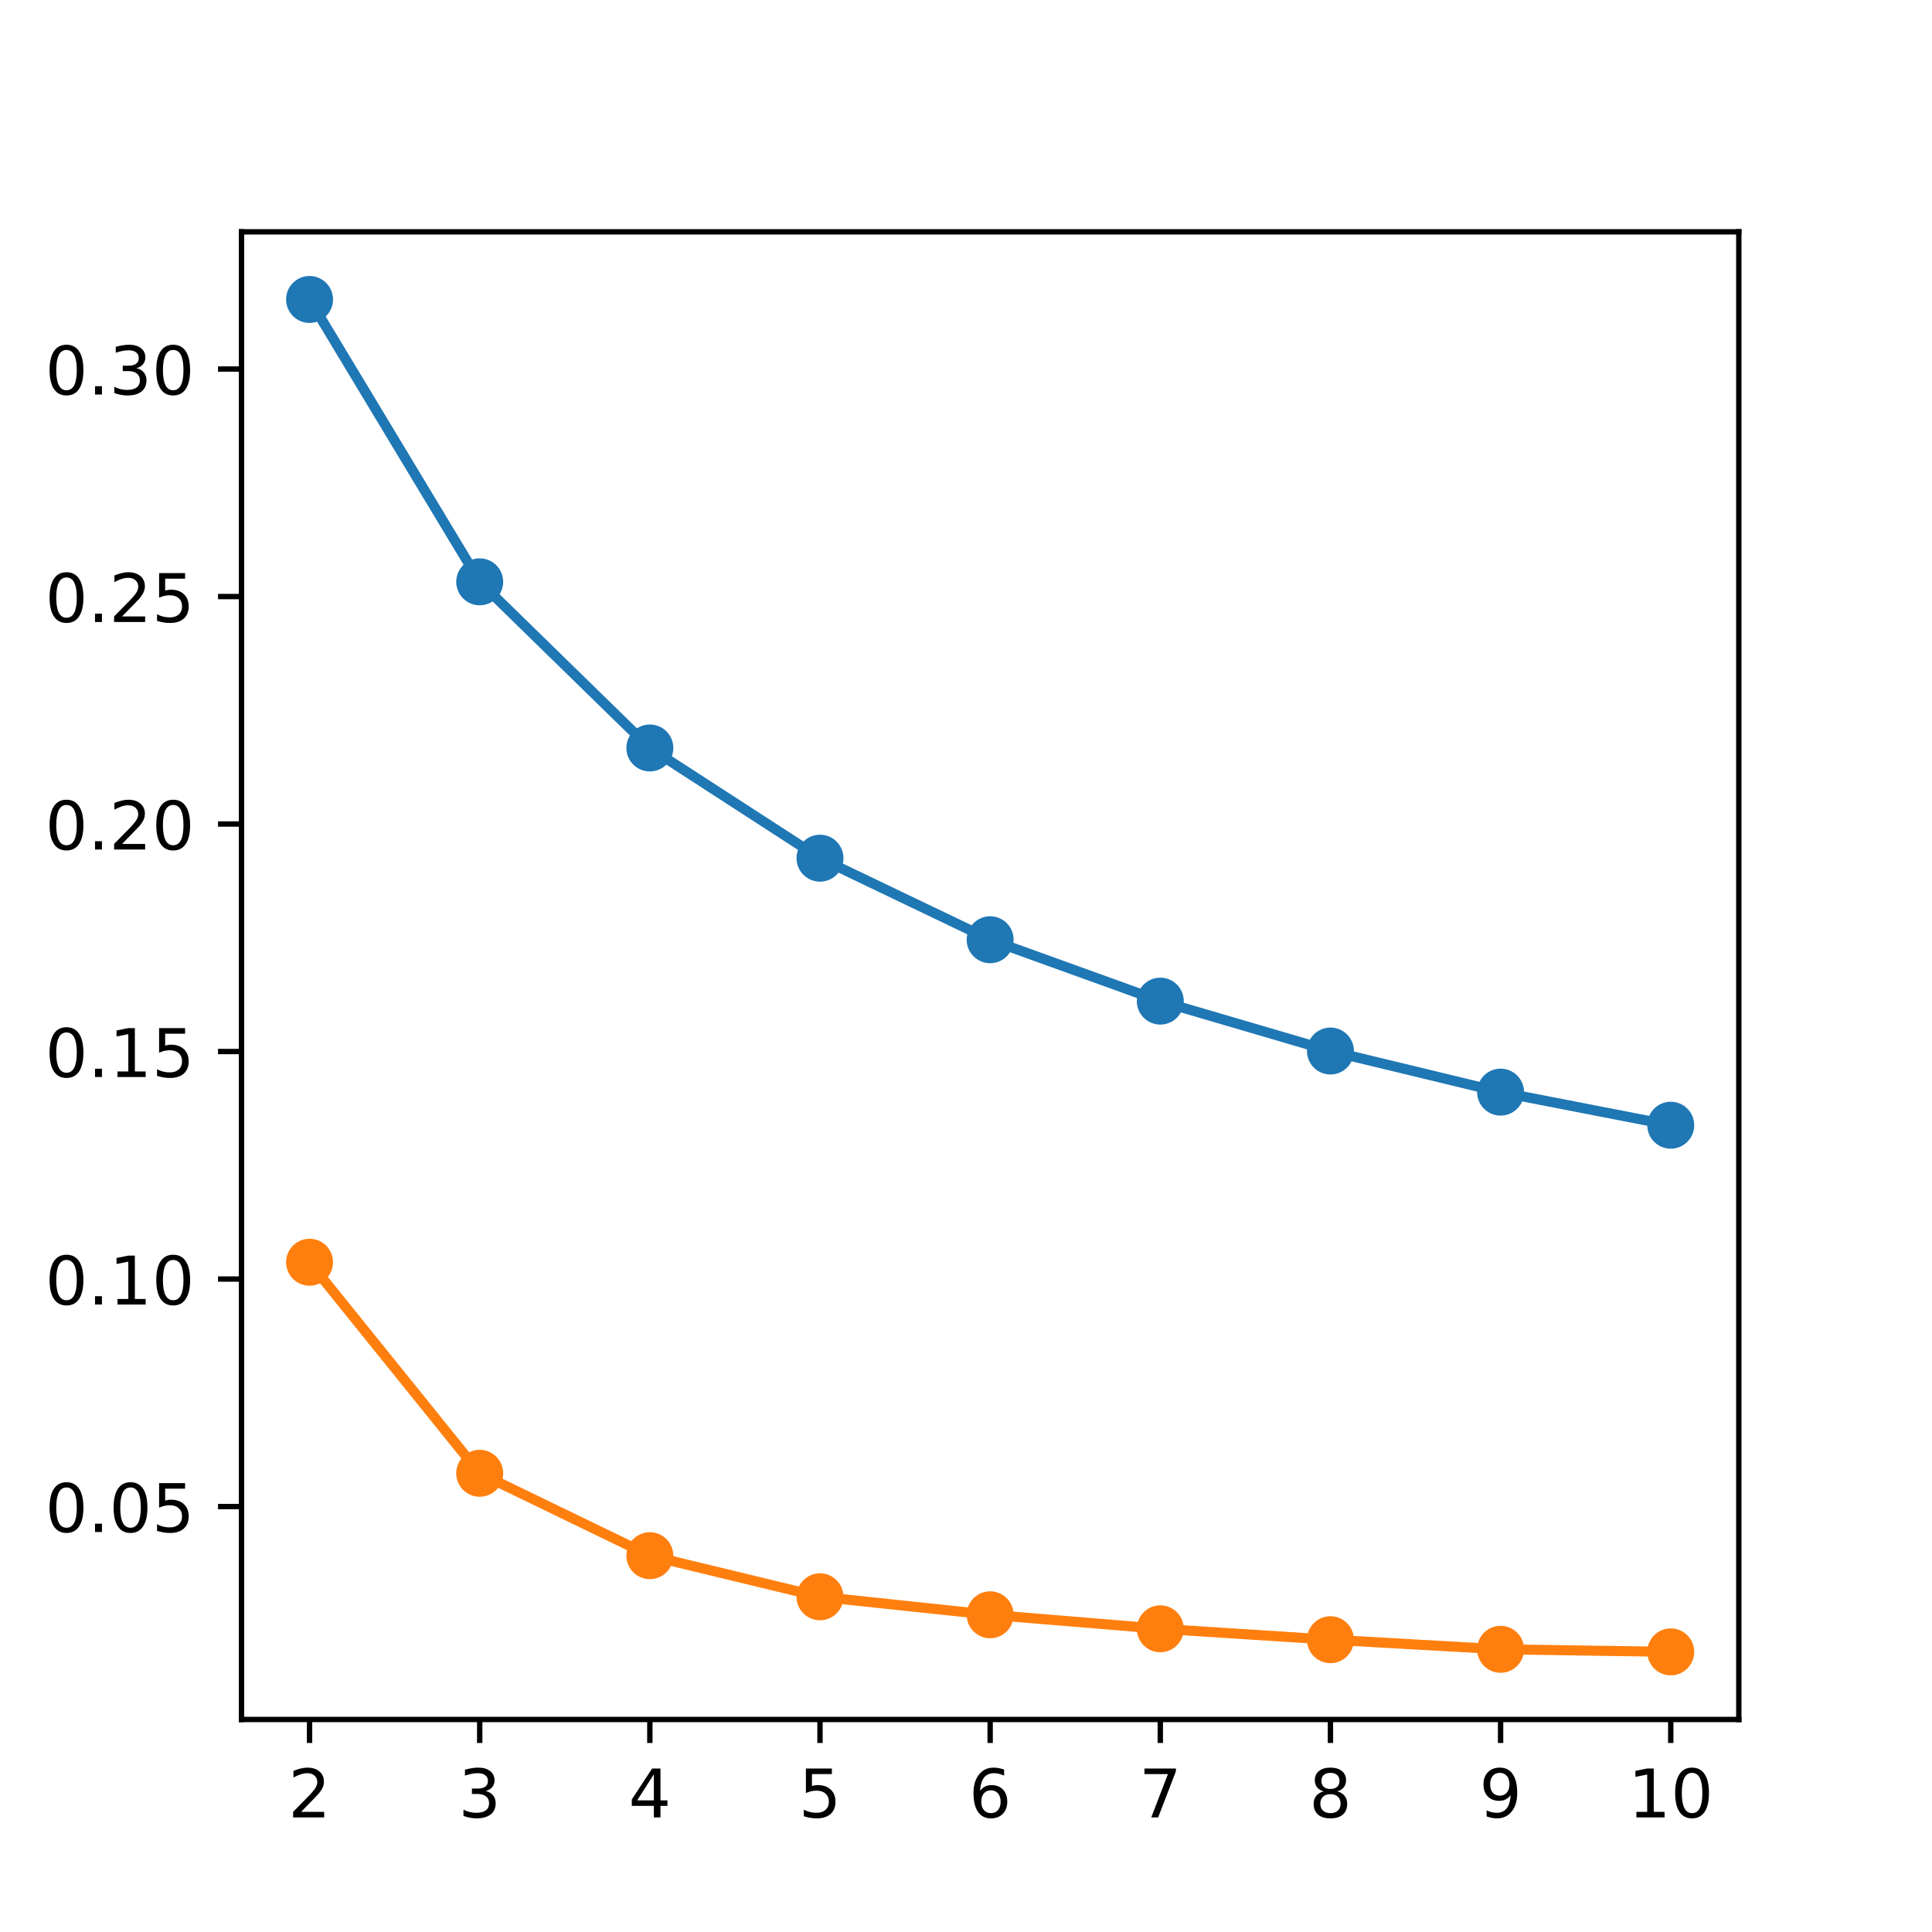
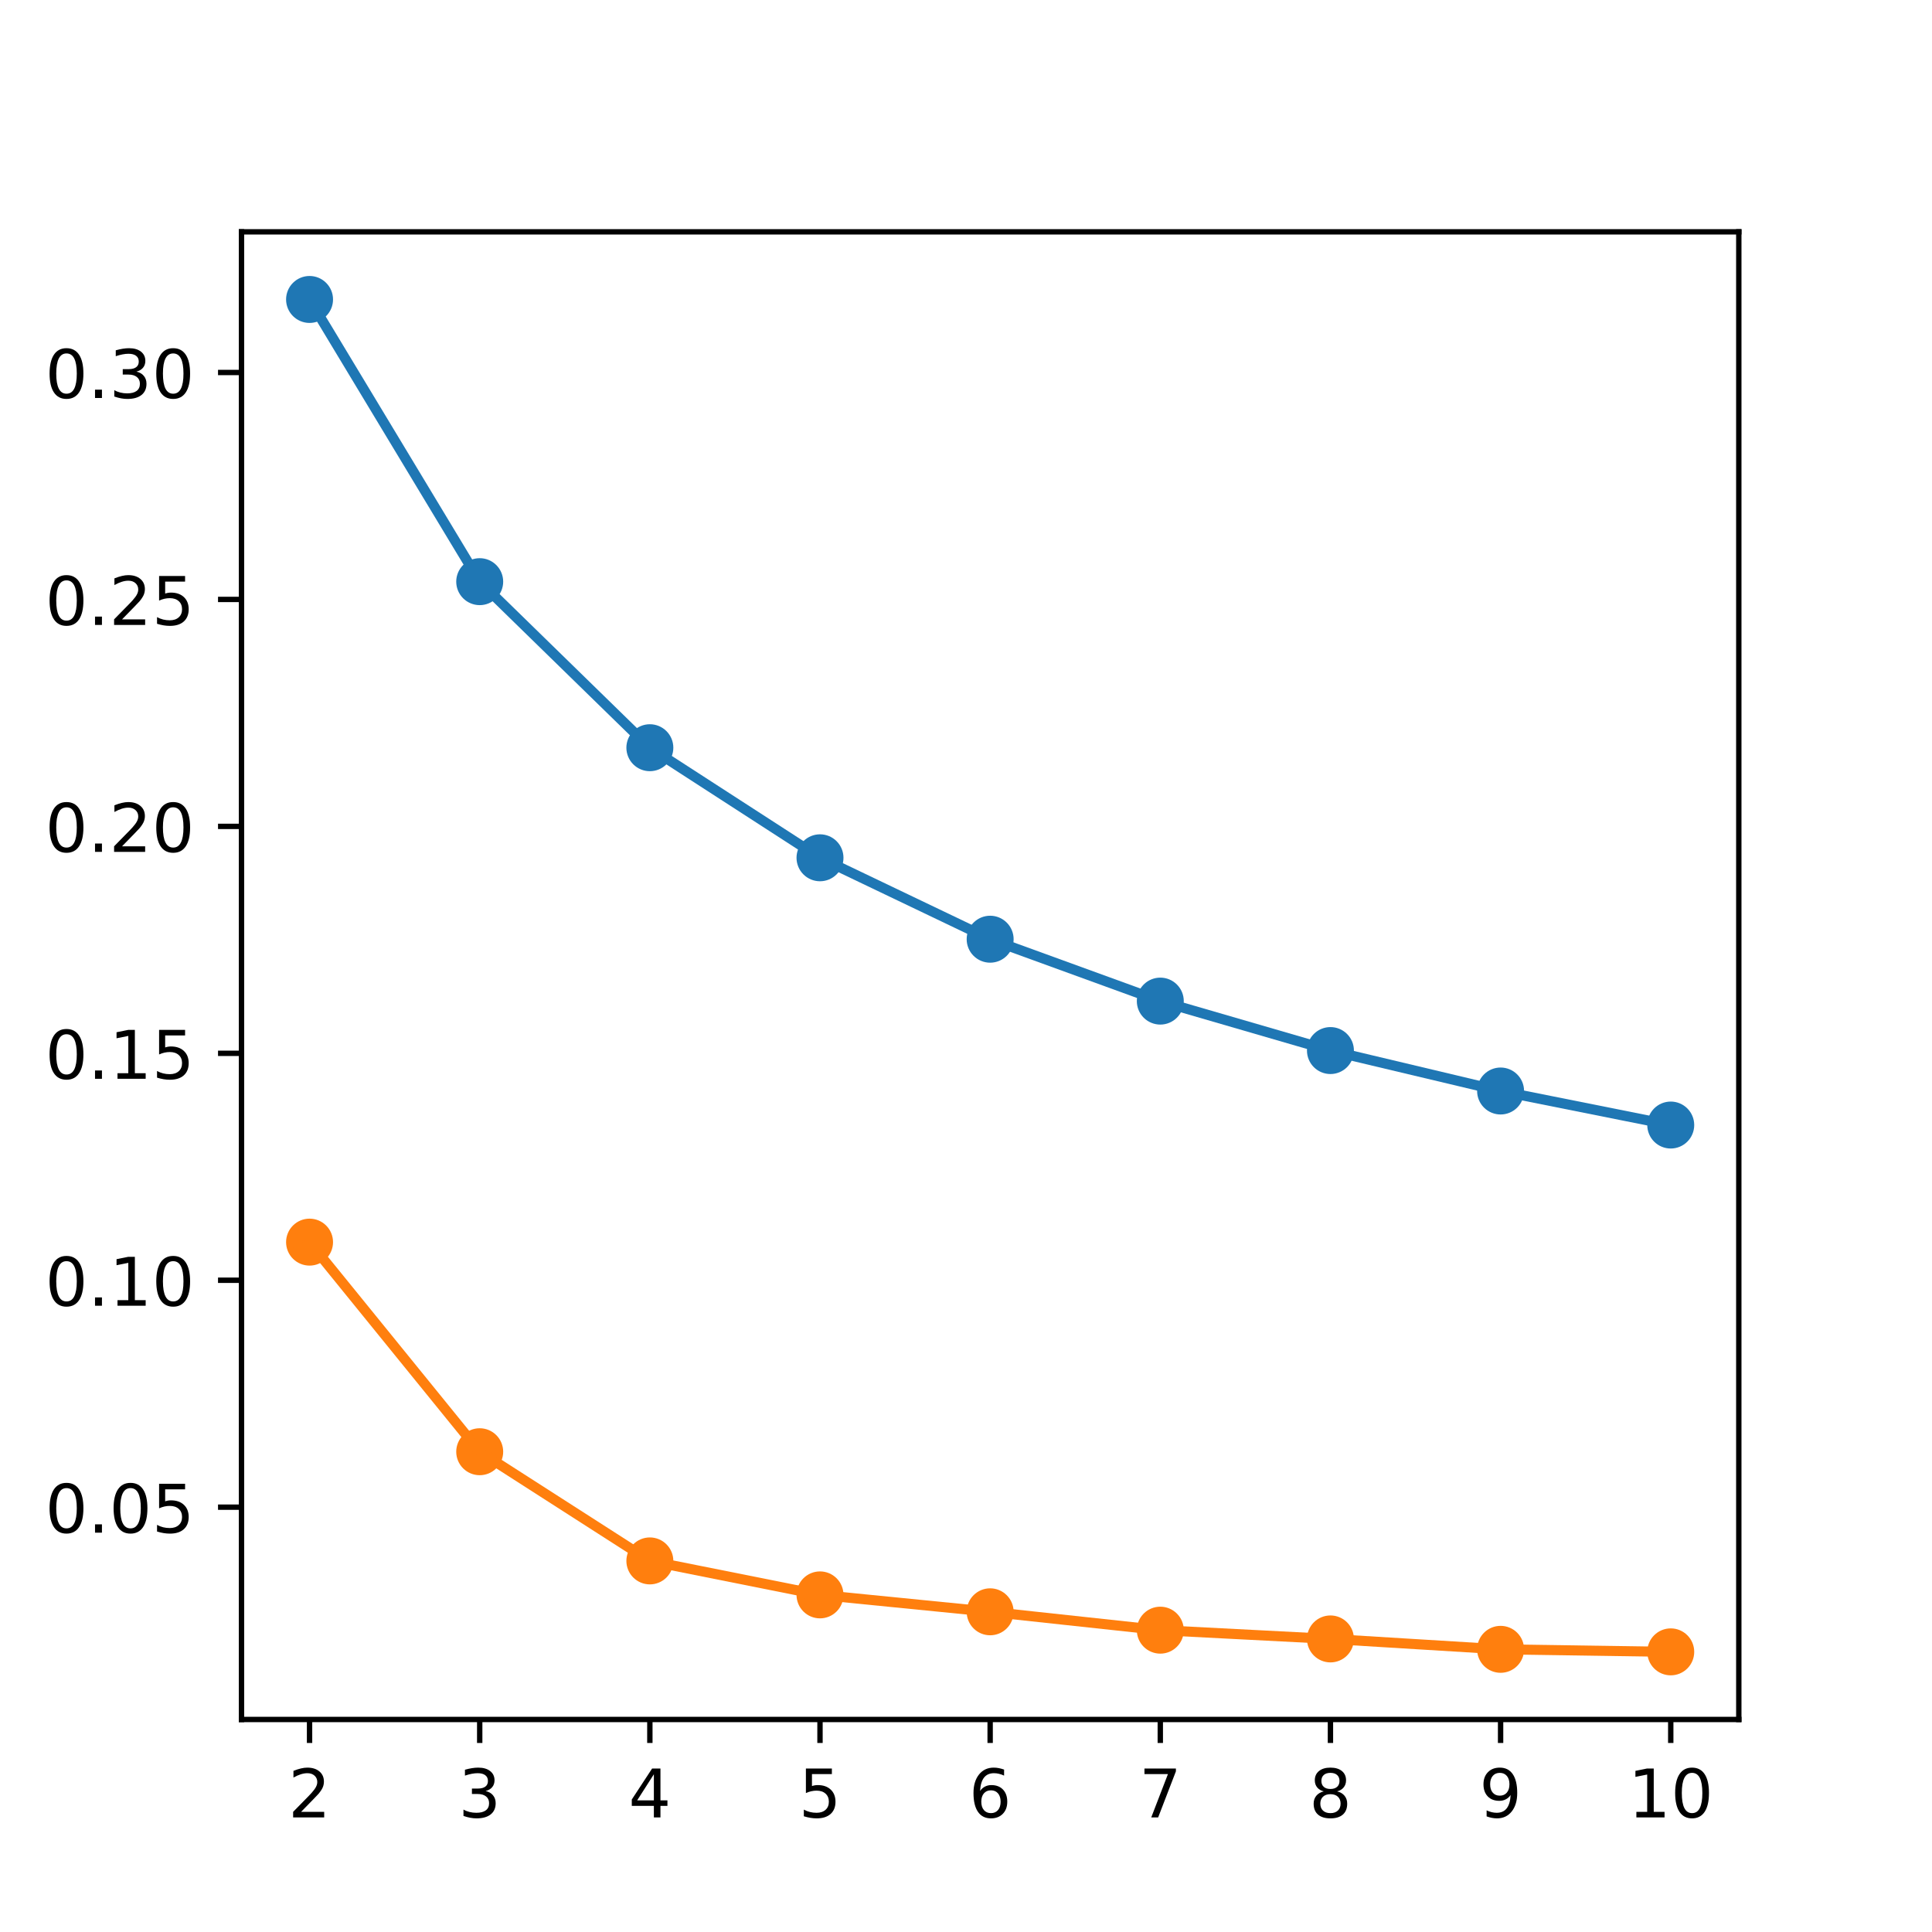
<svg xmlns="http://www.w3.org/2000/svg" xmlns:xlink="http://www.w3.org/1999/xlink" width="288pt" height="288pt" viewBox="0 0 288 288" version="1.1">
  <defs>
    <style type="text/css">*{stroke-linejoin: round; stroke-linecap: butt}</style>
  </defs>
  <g id="figure_1">
    <g id="patch_1">
      <path d="M 0 288  L 288 288  L 288 0  L 0 0  z " style="fill: #ffffff" />
    </g>
    <g id="axes_1">
      <g id="patch_2">
        <path d="M 36 256.32  L 259.2 256.32  L 259.2 34.56  L 36 34.56  z " style="fill: #ffffff" />
      </g>
      <g id="PathCollection_1">
        <defs>
-           <path id="mc192737c44" d="M 0 3  C 0.796 3 1.559 2.684 2.121 2.121  C 2.684 1.559 3 0.796 3 0  C 3 -0.796 2.684 -1.559 2.121 -2.121  C 1.559 -2.684 0.796 -3 0 -3  C -0.796 -3 -1.559 -2.684 -2.121 -2.121  C -2.684 -1.559 -3 -0.796 -3 0  C -3 0.796 -2.684 1.559 -2.121 2.121  C -1.559 2.684 -0.796 3 0 3  z " style="stroke: #1f77b4" />
+           <path id="me4a6b0af28" d="M 0 3  C 0.796 3 1.559 2.684 2.121 2.121  C 2.684 1.559 3 0.796 3 0  C 3 -0.796 2.684 -1.559 2.121 -2.121  C 1.559 -2.684 0.796 -3 0 -3  C -0.796 -3 -1.559 -2.684 -2.121 -2.121  C -2.684 -1.559 -3 -0.796 -3 0  C -3 0.796 -2.684 1.559 -2.121 2.121  C -1.559 2.684 -0.796 3 0 3  z " style="stroke: #1f77b4" />
        </defs>
-         <g clip-path="url(#p520c7f8c78)">
-           <use xlink:href="#mc192737c44" x="46.145" y="44.64" style="fill: #1f77b4; stroke: #1f77b4" />
-           <use xlink:href="#mc192737c44" x="71.509" y="86.732" style="fill: #1f77b4; stroke: #1f77b4" />
-           <use xlink:href="#mc192737c44" x="96.873" y="111.498" style="fill: #1f77b4; stroke: #1f77b4" />
-           <use xlink:href="#mc192737c44" x="122.236" y="127.927" style="fill: #1f77b4; stroke: #1f77b4" />
-           <use xlink:href="#mc192737c44" x="147.6" y="140.084" style="fill: #1f77b4; stroke: #1f77b4" />
-           <use xlink:href="#mc192737c44" x="172.964" y="149.235" style="fill: #1f77b4; stroke: #1f77b4" />
-           <use xlink:href="#mc192737c44" x="198.327" y="156.674" style="fill: #1f77b4; stroke: #1f77b4" />
-           <use xlink:href="#mc192737c44" x="223.691" y="162.801" style="fill: #1f77b4; stroke: #1f77b4" />
-           <use xlink:href="#mc192737c44" x="249.055" y="167.735" style="fill: #1f77b4; stroke: #1f77b4" />
+         <g clip-path="url(#p6845526612)">
+           <use xlink:href="#me4a6b0af28" x="46.145" y="44.64" style="fill: #1f77b4; stroke: #1f77b4" />
+           <use xlink:href="#me4a6b0af28" x="71.509" y="86.707" style="fill: #1f77b4; stroke: #1f77b4" />
+           <use xlink:href="#me4a6b0af28" x="96.873" y="111.461" style="fill: #1f77b4; stroke: #1f77b4" />
+           <use xlink:href="#me4a6b0af28" x="122.236" y="127.869" style="fill: #1f77b4; stroke: #1f77b4" />
+           <use xlink:href="#me4a6b0af28" x="147.6" y="140.006" style="fill: #1f77b4; stroke: #1f77b4" />
+           <use xlink:href="#me4a6b0af28" x="172.964" y="149.233" style="fill: #1f77b4; stroke: #1f77b4" />
+           <use xlink:href="#me4a6b0af28" x="198.327" y="156.605" style="fill: #1f77b4; stroke: #1f77b4" />
+           <use xlink:href="#me4a6b0af28" x="223.691" y="162.634" style="fill: #1f77b4; stroke: #1f77b4" />
+           <use xlink:href="#me4a6b0af28" x="249.055" y="167.708" style="fill: #1f77b4; stroke: #1f77b4" />
        </g>
      </g>
      <g id="PathCollection_2">
        <defs>
-           <path id="me8c0e4033c" d="M 0 3  C 0.796 3 1.559 2.684 2.121 2.121  C 2.684 1.559 3 0.796 3 0  C 3 -0.796 2.684 -1.559 2.121 -2.121  C 1.559 -2.684 0.796 -3 0 -3  C -0.796 -3 -1.559 -2.684 -2.121 -2.121  C -2.684 -1.559 -3 -0.796 -3 0  C -3 0.796 -2.684 1.559 -2.121 2.121  C -1.559 2.684 -0.796 3 0 3  z " style="stroke: #ff7f0e" />
+           <path id="m34284c1870" d="M 0 3  C 0.796 3 1.559 2.684 2.121 2.121  C 2.684 1.559 3 0.796 3 0  C 3 -0.796 2.684 -1.559 2.121 -2.121  C 1.559 -2.684 0.796 -3 0 -3  C -0.796 -3 -1.559 -2.684 -2.121 -2.121  C -2.684 -1.559 -3 -0.796 -3 0  C -3 0.796 -2.684 1.559 -2.121 2.121  C -1.559 2.684 -0.796 3 0 3  z " style="stroke: #ff7f0e" />
        </defs>
-         <g clip-path="url(#p520c7f8c78)">
-           <use xlink:href="#me8c0e4033c" x="46.145" y="188.16" style="fill: #ff7f0e; stroke: #ff7f0e" />
-           <use xlink:href="#me8c0e4033c" x="71.509" y="219.619" style="fill: #ff7f0e; stroke: #ff7f0e" />
-           <use xlink:href="#me8c0e4033c" x="96.873" y="231.903" style="fill: #ff7f0e; stroke: #ff7f0e" />
-           <use xlink:href="#me8c0e4033c" x="122.236" y="238.032" style="fill: #ff7f0e; stroke: #ff7f0e" />
-           <use xlink:href="#me8c0e4033c" x="147.6" y="240.714" style="fill: #ff7f0e; stroke: #ff7f0e" />
-           <use xlink:href="#me8c0e4033c" x="172.964" y="242.802" style="fill: #ff7f0e; stroke: #ff7f0e" />
-           <use xlink:href="#me8c0e4033c" x="198.327" y="244.427" style="fill: #ff7f0e; stroke: #ff7f0e" />
-           <use xlink:href="#me8c0e4033c" x="223.691" y="245.859" style="fill: #ff7f0e; stroke: #ff7f0e" />
-           <use xlink:href="#me8c0e4033c" x="249.055" y="246.24" style="fill: #ff7f0e; stroke: #ff7f0e" />
+         <g clip-path="url(#p6845526612)">
+           <use xlink:href="#m34284c1870" x="46.145" y="185.162" style="fill: #ff7f0e; stroke: #ff7f0e" />
+           <use xlink:href="#m34284c1870" x="71.509" y="216.407" style="fill: #ff7f0e; stroke: #ff7f0e" />
+           <use xlink:href="#m34284c1870" x="96.873" y="232.682" style="fill: #ff7f0e; stroke: #ff7f0e" />
+           <use xlink:href="#m34284c1870" x="122.236" y="237.747" style="fill: #ff7f0e; stroke: #ff7f0e" />
+           <use xlink:href="#m34284c1870" x="147.6" y="240.269" style="fill: #ff7f0e; stroke: #ff7f0e" />
+           <use xlink:href="#m34284c1870" x="172.964" y="243.006" style="fill: #ff7f0e; stroke: #ff7f0e" />
+           <use xlink:href="#m34284c1870" x="198.327" y="244.312" style="fill: #ff7f0e; stroke: #ff7f0e" />
+           <use xlink:href="#m34284c1870" x="223.691" y="245.863" style="fill: #ff7f0e; stroke: #ff7f0e" />
+           <use xlink:href="#m34284c1870" x="249.055" y="246.24" style="fill: #ff7f0e; stroke: #ff7f0e" />
        </g>
      </g>
      <g id="matplotlib.axis_1">
        <g id="xtick_1">
          <g id="line2d_1">
            <defs>
-               <path id="m977e0aea59" d="M 0 0  L 0 3.5  " style="stroke: #000000; stroke-width: 0.8" />
+               <path id="mead1caa94e" d="M 0 0  L 0 3.5  " style="stroke: #000000; stroke-width: 0.8" />
            </defs>
            <g>
-               <use xlink:href="#m977e0aea59" x="46.145" y="256.32" style="stroke: #000000; stroke-width: 0.8" />
+               <use xlink:href="#mead1caa94e" x="46.145" y="256.32" style="stroke: #000000; stroke-width: 0.8" />
            </g>
          </g>
          <g id="text_1">
            <g transform="translate(42.9642 270.9184) scale(0.1 -0.1)">
              <defs>
                <path id="DejaVuSans-32" d="M 1228 531  L 3431 531  L 3431 0  L 469 0  L 469 531  Q 828 903 1448 1529  Q 2069 2156 2228 2338  Q 2531 2678 2651 2914  Q 2772 3150 2772 3378  Q 2772 3750 2511 3984  Q 2250 4219 1831 4219  Q 1534 4219 1204 4116  Q 875 4013 500 3803  L 500 4441  Q 881 4594 1212 4672  Q 1544 4750 1819 4750  Q 2544 4750 2975 4387  Q 3406 4025 3406 3419  Q 3406 3131 3298 2873  Q 3191 2616 2906 2266  Q 2828 2175 2409 1742  Q 1991 1309 1228 531  z " transform="scale(0.015625)" />
              </defs>
              <use xlink:href="#DejaVuSans-32" />
            </g>
          </g>
        </g>
        <g id="xtick_2">
          <g id="line2d_2">
            <g>
-               <use xlink:href="#m977e0aea59" x="71.509" y="256.32" style="stroke: #000000; stroke-width: 0.8" />
+               <use xlink:href="#mead1caa94e" x="71.509" y="256.32" style="stroke: #000000; stroke-width: 0.8" />
            </g>
          </g>
          <g id="text_2">
            <g transform="translate(68.32784 270.9184) scale(0.1 -0.1)">
              <defs>
                <path id="DejaVuSans-33" d="M 2597 2516  Q 3050 2419 3304 2112  Q 3559 1806 3559 1356  Q 3559 666 3084 287  Q 2609 -91 1734 -91  Q 1441 -91 1130 -33  Q 819 25 488 141  L 488 750  Q 750 597 1062 519  Q 1375 441 1716 441  Q 2309 441 2620 675  Q 2931 909 2931 1356  Q 2931 1769 2642 2001  Q 2353 2234 1838 2234  L 1294 2234  L 1294 2753  L 1863 2753  Q 2328 2753 2575 2939  Q 2822 3125 2822 3475  Q 2822 3834 2567 4026  Q 2313 4219 1838 4219  Q 1578 4219 1281 4162  Q 984 4106 628 3988  L 628 4550  Q 988 4650 1302 4700  Q 1616 4750 1894 4750  Q 2613 4750 3031 4423  Q 3450 4097 3450 3541  Q 3450 3153 3228 2886  Q 3006 2619 2597 2516  z " transform="scale(0.015625)" />
              </defs>
              <use xlink:href="#DejaVuSans-33" />
            </g>
          </g>
        </g>
        <g id="xtick_3">
          <g id="line2d_3">
            <g>
-               <use xlink:href="#m977e0aea59" x="96.873" y="256.32" style="stroke: #000000; stroke-width: 0.8" />
+               <use xlink:href="#mead1caa94e" x="96.873" y="256.32" style="stroke: #000000; stroke-width: 0.8" />
            </g>
          </g>
          <g id="text_3">
            <g transform="translate(93.69148 270.9184) scale(0.1 -0.1)">
              <defs>
                <path id="DejaVuSans-34" d="M 2419 4116  L 825 1625  L 2419 1625  L 2419 4116  z M 2253 4666  L 3047 4666  L 3047 1625  L 3713 1625  L 3713 1100  L 3047 1100  L 3047 0  L 2419 0  L 2419 1100  L 313 1100  L 313 1709  L 2253 4666  z " transform="scale(0.015625)" />
              </defs>
              <use xlink:href="#DejaVuSans-34" />
            </g>
          </g>
        </g>
        <g id="xtick_4">
          <g id="line2d_4">
            <g>
-               <use xlink:href="#m977e0aea59" x="122.236" y="256.32" style="stroke: #000000; stroke-width: 0.8" />
+               <use xlink:href="#mead1caa94e" x="122.236" y="256.32" style="stroke: #000000; stroke-width: 0.8" />
            </g>
          </g>
          <g id="text_4">
            <g transform="translate(119.0551 270.9184) scale(0.1 -0.1)">
              <defs>
                <path id="DejaVuSans-35" d="M 691 4666  L 3169 4666  L 3169 4134  L 1269 4134  L 1269 2991  Q 1406 3038 1543 3061  Q 1681 3084 1819 3084  Q 2600 3084 3056 2656  Q 3513 2228 3513 1497  Q 3513 744 3044 326  Q 2575 -91 1722 -91  Q 1428 -91 1123 -41  Q 819 9 494 109  L 494 744  Q 775 591 1075 516  Q 1375 441 1709 441  Q 2250 441 2565 725  Q 2881 1009 2881 1497  Q 2881 1984 2565 2268  Q 2250 2553 1709 2553  Q 1456 2553 1204 2497  Q 953 2441 691 2322  L 691 4666  z " transform="scale(0.015625)" />
              </defs>
              <use xlink:href="#DejaVuSans-35" />
            </g>
          </g>
        </g>
        <g id="xtick_5">
          <g id="line2d_5">
            <g>
-               <use xlink:href="#m977e0aea59" x="147.6" y="256.32" style="stroke: #000000; stroke-width: 0.8" />
+               <use xlink:href="#mead1caa94e" x="147.6" y="256.32" style="stroke: #000000; stroke-width: 0.8" />
            </g>
          </g>
          <g id="text_5">
            <g transform="translate(144.4187 270.9184) scale(0.1 -0.1)">
              <defs>
                <path id="DejaVuSans-36" d="M 2113 2584  Q 1688 2584 1439 2293  Q 1191 2003 1191 1497  Q 1191 994 1439 701  Q 1688 409 2113 409  Q 2538 409 2786 701  Q 3034 994 3034 1497  Q 3034 2003 2786 2293  Q 2538 2584 2113 2584  z M 3366 4563  L 3366 3988  Q 3128 4100 2886 4159  Q 2644 4219 2406 4219  Q 1781 4219 1451 3797  Q 1122 3375 1075 2522  Q 1259 2794 1537 2939  Q 1816 3084 2150 3084  Q 2853 3084 3261 2657  Q 3669 2231 3669 1497  Q 3669 778 3244 343  Q 2819 -91 2113 -91  Q 1303 -91 875 529  Q 447 1150 447 2328  Q 447 3434 972 4092  Q 1497 4750 2381 4750  Q 2619 4750 2861 4703  Q 3103 4656 3366 4563  z " transform="scale(0.015625)" />
              </defs>
              <use xlink:href="#DejaVuSans-36" />
            </g>
          </g>
        </g>
        <g id="xtick_6">
          <g id="line2d_6">
            <g>
-               <use xlink:href="#m977e0aea59" x="172.964" y="256.32" style="stroke: #000000; stroke-width: 0.8" />
+               <use xlink:href="#mead1caa94e" x="172.964" y="256.32" style="stroke: #000000; stroke-width: 0.8" />
            </g>
          </g>
          <g id="text_6">
            <g transform="translate(169.7824 270.9184) scale(0.1 -0.1)">
              <defs>
                <path id="DejaVuSans-37" d="M 525 4666  L 3525 4666  L 3525 4397  L 1831 0  L 1172 0  L 2766 4134  L 525 4134  L 525 4666  z " transform="scale(0.015625)" />
              </defs>
              <use xlink:href="#DejaVuSans-37" />
            </g>
          </g>
        </g>
        <g id="xtick_7">
          <g id="line2d_7">
            <g>
-               <use xlink:href="#m977e0aea59" x="198.327" y="256.32" style="stroke: #000000; stroke-width: 0.8" />
+               <use xlink:href="#mead1caa94e" x="198.327" y="256.32" style="stroke: #000000; stroke-width: 0.8" />
            </g>
          </g>
          <g id="text_7">
            <g transform="translate(195.146 270.9184) scale(0.1 -0.1)">
              <defs>
                <path id="DejaVuSans-38" d="M 2034 2216  Q 1584 2216 1326 1975  Q 1069 1734 1069 1313  Q 1069 891 1326 650  Q 1584 409 2034 409  Q 2484 409 2743 651  Q 3003 894 3003 1313  Q 3003 1734 2745 1975  Q 2488 2216 2034 2216  z M 1403 2484  Q 997 2584 770 2862  Q 544 3141 544 3541  Q 544 4100 942 4425  Q 1341 4750 2034 4750  Q 2731 4750 3128 4425  Q 3525 4100 3525 3541  Q 3525 3141 3298 2862  Q 3072 2584 2669 2484  Q 3125 2378 3379 2068  Q 3634 1759 3634 1313  Q 3634 634 3220 271  Q 2806 -91 2034 -91  Q 1263 -91 848 271  Q 434 634 434 1313  Q 434 1759 690 2068  Q 947 2378 1403 2484  z M 1172 3481  Q 1172 3119 1398 2916  Q 1625 2713 2034 2713  Q 2441 2713 2670 2916  Q 2900 3119 2900 3481  Q 2900 3844 2670 4047  Q 2441 4250 2034 4250  Q 1625 4250 1398 4047  Q 1172 3844 1172 3481  z " transform="scale(0.015625)" />
              </defs>
              <use xlink:href="#DejaVuSans-38" />
            </g>
          </g>
        </g>
        <g id="xtick_8">
          <g id="line2d_8">
            <g>
-               <use xlink:href="#m977e0aea59" x="223.691" y="256.32" style="stroke: #000000; stroke-width: 0.8" />
+               <use xlink:href="#mead1caa94e" x="223.691" y="256.32" style="stroke: #000000; stroke-width: 0.8" />
            </g>
          </g>
          <g id="text_8">
            <g transform="translate(220.5097 270.9184) scale(0.1 -0.1)">
              <defs>
                <path id="DejaVuSans-39" d="M 703 97  L 703 672  Q 941 559 1184 500  Q 1428 441 1663 441  Q 2288 441 2617 861  Q 2947 1281 2994 2138  Q 2813 1869 2534 1725  Q 2256 1581 1919 1581  Q 1219 1581 811 2004  Q 403 2428 403 3163  Q 403 3881 828 4315  Q 1253 4750 1959 4750  Q 2769 4750 3195 4129  Q 3622 3509 3622 2328  Q 3622 1225 3098 567  Q 2575 -91 1691 -91  Q 1453 -91 1209 -44  Q 966 3 703 97  z M 1959 2075  Q 2384 2075 2632 2365  Q 2881 2656 2881 3163  Q 2881 3666 2632 3958  Q 2384 4250 1959 4250  Q 1534 4250 1286 3958  Q 1038 3666 1038 3163  Q 1038 2656 1286 2365  Q 1534 2075 1959 2075  z " transform="scale(0.015625)" />
              </defs>
              <use xlink:href="#DejaVuSans-39" />
            </g>
          </g>
        </g>
        <g id="xtick_9">
          <g id="line2d_9">
            <g>
-               <use xlink:href="#m977e0aea59" x="249.055" y="256.32" style="stroke: #000000; stroke-width: 0.8" />
+               <use xlink:href="#mead1caa94e" x="249.055" y="256.32" style="stroke: #000000; stroke-width: 0.8" />
            </g>
          </g>
          <g id="text_9">
            <g transform="translate(242.692 270.9184) scale(0.1 -0.1)">
              <defs>
                <path id="DejaVuSans-31" d="M 794 531  L 1825 531  L 1825 4091  L 703 3866  L 703 4441  L 1819 4666  L 2450 4666  L 2450 531  L 3481 531  L 3481 0  L 794 0  L 794 531  z " transform="scale(0.015625)" />
                <path id="DejaVuSans-30" d="M 2034 4250  Q 1547 4250 1301 3770  Q 1056 3291 1056 2328  Q 1056 1369 1301 889  Q 1547 409 2034 409  Q 2525 409 2770 889  Q 3016 1369 3016 2328  Q 3016 3291 2770 3770  Q 2525 4250 2034 4250  z M 2034 4750  Q 2819 4750 3233 4129  Q 3647 3509 3647 2328  Q 3647 1150 3233 529  Q 2819 -91 2034 -91  Q 1250 -91 836 529  Q 422 1150 422 2328  Q 422 3509 836 4129  Q 1250 4750 2034 4750  z " transform="scale(0.015625)" />
              </defs>
              <use xlink:href="#DejaVuSans-31" />
              <use xlink:href="#DejaVuSans-30" x="63.623" />
            </g>
          </g>
        </g>
      </g>
      <g id="matplotlib.axis_2">
        <g id="ytick_1">
          <g id="line2d_10">
            <defs>
-               <path id="mb8d4ef5781" d="M 0 0  L -3.5 0  " style="stroke: #000000; stroke-width: 0.8" />
+               <path id="mb9a1a6e782" d="M 0 0  L -3.5 0  " style="stroke: #000000; stroke-width: 0.8" />
            </defs>
            <g>
-               <use xlink:href="#mb8d4ef5781" x="36" y="224.576" style="stroke: #000000; stroke-width: 0.8" />
+               <use xlink:href="#mb9a1a6e782" x="36" y="224.672" style="stroke: #000000; stroke-width: 0.8" />
            </g>
          </g>
          <g id="text_10">
-             <g transform="translate(6.734375 228.3749) scale(0.1 -0.1)">
+             <g transform="translate(6.734375 228.4717) scale(0.1 -0.1)">
              <defs>
                <path id="DejaVuSans-2e" d="M 684 794  L 1344 794  L 1344 0  L 684 0  L 684 794  z " transform="scale(0.015625)" />
              </defs>
              <use xlink:href="#DejaVuSans-30" />
              <use xlink:href="#DejaVuSans-2e" x="63.623" />
              <use xlink:href="#DejaVuSans-30" x="95.41" />
              <use xlink:href="#DejaVuSans-35" x="159.033" />
            </g>
          </g>
        </g>
        <g id="ytick_2">
          <g id="line2d_11">
            <g>
-               <use xlink:href="#mb8d4ef5781" x="36" y="190.663" style="stroke: #000000; stroke-width: 0.8" />
+               <use xlink:href="#mb9a1a6e782" x="36" y="190.844" style="stroke: #000000; stroke-width: 0.8" />
            </g>
          </g>
          <g id="text_11">
-             <g transform="translate(6.734375 194.4621) scale(0.1 -0.1)">
+             <g transform="translate(6.734375 194.6429) scale(0.1 -0.1)">
              <use xlink:href="#DejaVuSans-30" />
              <use xlink:href="#DejaVuSans-2e" x="63.623" />
              <use xlink:href="#DejaVuSans-31" x="95.41" />
              <use xlink:href="#DejaVuSans-30" x="159.033" />
            </g>
          </g>
        </g>
        <g id="ytick_3">
          <g id="line2d_12">
            <g>
-               <use xlink:href="#mb8d4ef5781" x="36" y="156.75" style="stroke: #000000; stroke-width: 0.8" />
+               <use xlink:href="#mb9a1a6e782" x="36" y="157.015" style="stroke: #000000; stroke-width: 0.8" />
            </g>
          </g>
          <g id="text_12">
-             <g transform="translate(6.734375 160.5493) scale(0.1 -0.1)">
+             <g transform="translate(6.734375 160.814) scale(0.1 -0.1)">
              <use xlink:href="#DejaVuSans-30" />
              <use xlink:href="#DejaVuSans-2e" x="63.623" />
              <use xlink:href="#DejaVuSans-31" x="95.41" />
              <use xlink:href="#DejaVuSans-35" x="159.033" />
            </g>
          </g>
        </g>
        <g id="ytick_4">
          <g id="line2d_13">
            <g>
-               <use xlink:href="#mb8d4ef5781" x="36" y="122.837" style="stroke: #000000; stroke-width: 0.8" />
+               <use xlink:href="#mb9a1a6e782" x="36" y="123.186" style="stroke: #000000; stroke-width: 0.8" />
            </g>
          </g>
          <g id="text_13">
-             <g transform="translate(6.734375 126.6365) scale(0.1 -0.1)">
+             <g transform="translate(6.734375 126.9852) scale(0.1 -0.1)">
              <use xlink:href="#DejaVuSans-30" />
              <use xlink:href="#DejaVuSans-2e" x="63.623" />
              <use xlink:href="#DejaVuSans-32" x="95.41" />
              <use xlink:href="#DejaVuSans-30" x="159.033" />
            </g>
          </g>
        </g>
        <g id="ytick_5">
          <g id="line2d_14">
            <g>
-               <use xlink:href="#mb8d4ef5781" x="36" y="88.924" style="stroke: #000000; stroke-width: 0.8" />
+               <use xlink:href="#mb9a1a6e782" x="36" y="89.357" style="stroke: #000000; stroke-width: 0.8" />
            </g>
          </g>
          <g id="text_14">
-             <g transform="translate(6.734375 92.72367) scale(0.1 -0.1)">
+             <g transform="translate(6.734375 93.15638) scale(0.1 -0.1)">
              <use xlink:href="#DejaVuSans-30" />
              <use xlink:href="#DejaVuSans-2e" x="63.623" />
              <use xlink:href="#DejaVuSans-32" x="95.41" />
              <use xlink:href="#DejaVuSans-35" x="159.033" />
            </g>
          </g>
        </g>
        <g id="ytick_6">
          <g id="line2d_15">
            <g>
-               <use xlink:href="#mb8d4ef5781" x="36" y="55.012" style="stroke: #000000; stroke-width: 0.8" />
+               <use xlink:href="#mb9a1a6e782" x="36" y="55.528" style="stroke: #000000; stroke-width: 0.8" />
            </g>
          </g>
          <g id="text_15">
-             <g transform="translate(6.734375 58.81087) scale(0.1 -0.1)">
+             <g transform="translate(6.734375 59.32755) scale(0.1 -0.1)">
              <use xlink:href="#DejaVuSans-30" />
              <use xlink:href="#DejaVuSans-2e" x="63.623" />
              <use xlink:href="#DejaVuSans-33" x="95.41" />
              <use xlink:href="#DejaVuSans-30" x="159.033" />
            </g>
          </g>
        </g>
      </g>
      <g id="line2d_16">
-         <path d="M 46.145 44.64  L 71.509 86.732  L 96.873 111.498  L 122.236 127.927  L 147.6 140.084  L 172.964 149.235  L 198.327 156.674  L 223.691 162.801  L 249.055 167.735  " clip-path="url(#p520c7f8c78)" style="fill: none; stroke: #1f77b4; stroke-width: 1.5; stroke-linecap: square" />
+         <path d="M 46.145 44.64  L 71.509 86.707  L 96.873 111.461  L 122.236 127.869  L 147.6 140.006  L 172.964 149.233  L 198.327 156.605  L 223.691 162.634  L 249.055 167.708  " clip-path="url(#p6845526612)" style="fill: none; stroke: #1f77b4; stroke-width: 1.5; stroke-linecap: square" />
      </g>
      <g id="line2d_17">
-         <path d="M 46.145 188.16  L 71.509 219.619  L 96.873 231.903  L 122.236 238.032  L 147.6 240.714  L 172.964 242.802  L 198.327 244.427  L 223.691 245.859  L 249.055 246.24  " clip-path="url(#p520c7f8c78)" style="fill: none; stroke: #ff7f0e; stroke-width: 1.5; stroke-linecap: square" />
+         <path d="M 46.145 185.162  L 71.509 216.407  L 96.873 232.682  L 122.236 237.747  L 147.6 240.269  L 172.964 243.006  L 198.327 244.312  L 223.691 245.863  L 249.055 246.24  " clip-path="url(#p6845526612)" style="fill: none; stroke: #ff7f0e; stroke-width: 1.5; stroke-linecap: square" />
      </g>
      <g id="patch_3">
        <path d="M 36 256.32  L 36 34.56  " style="fill: none; stroke: #000000; stroke-width: 0.8; stroke-linejoin: miter; stroke-linecap: square" />
      </g>
      <g id="patch_4">
        <path d="M 259.2 256.32  L 259.2 34.56  " style="fill: none; stroke: #000000; stroke-width: 0.8; stroke-linejoin: miter; stroke-linecap: square" />
      </g>
      <g id="patch_5">
        <path d="M 36 256.32  L 259.2 256.32  " style="fill: none; stroke: #000000; stroke-width: 0.8; stroke-linejoin: miter; stroke-linecap: square" />
      </g>
      <g id="patch_6">
        <path d="M 36 34.56  L 259.2 34.56  " style="fill: none; stroke: #000000; stroke-width: 0.8; stroke-linejoin: miter; stroke-linecap: square" />
      </g>
    </g>
  </g>
  <defs>
-     <clipPath id="p520c7f8c78">
+     <clipPath id="p6845526612">
      <rect x="36" y="34.56" width="223.2" height="221.76" />
    </clipPath>
  </defs>
</svg>
